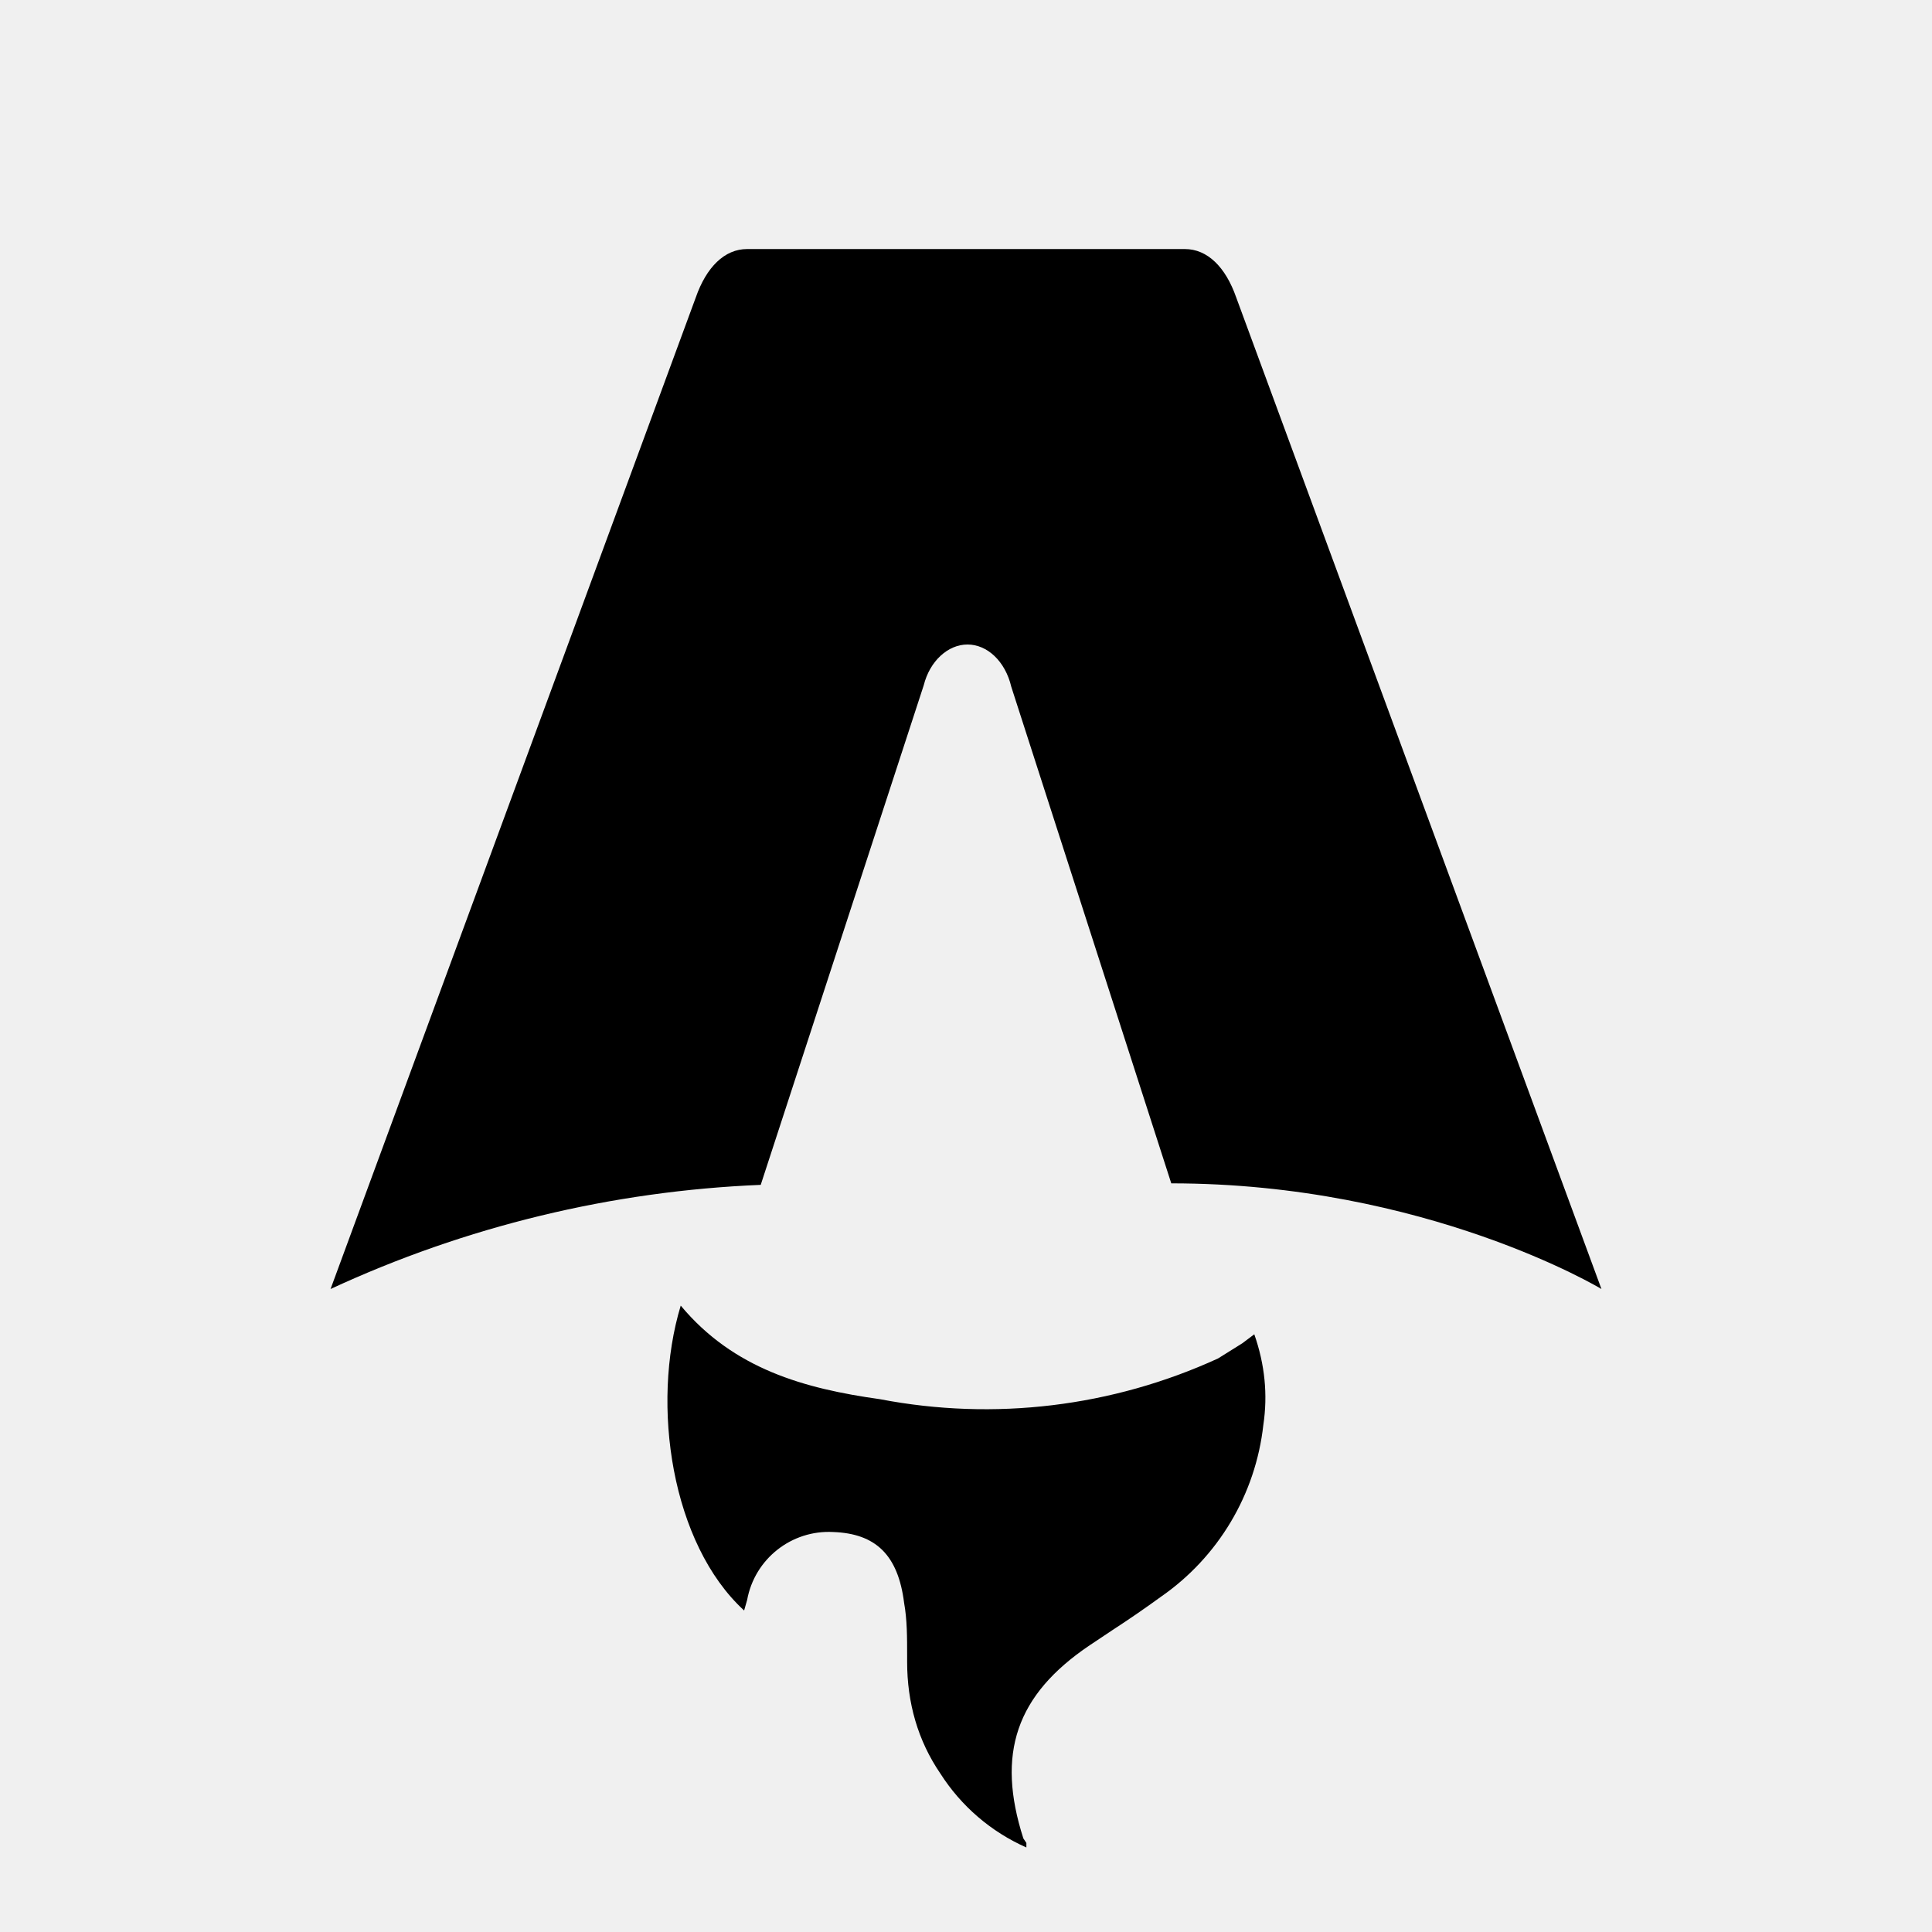
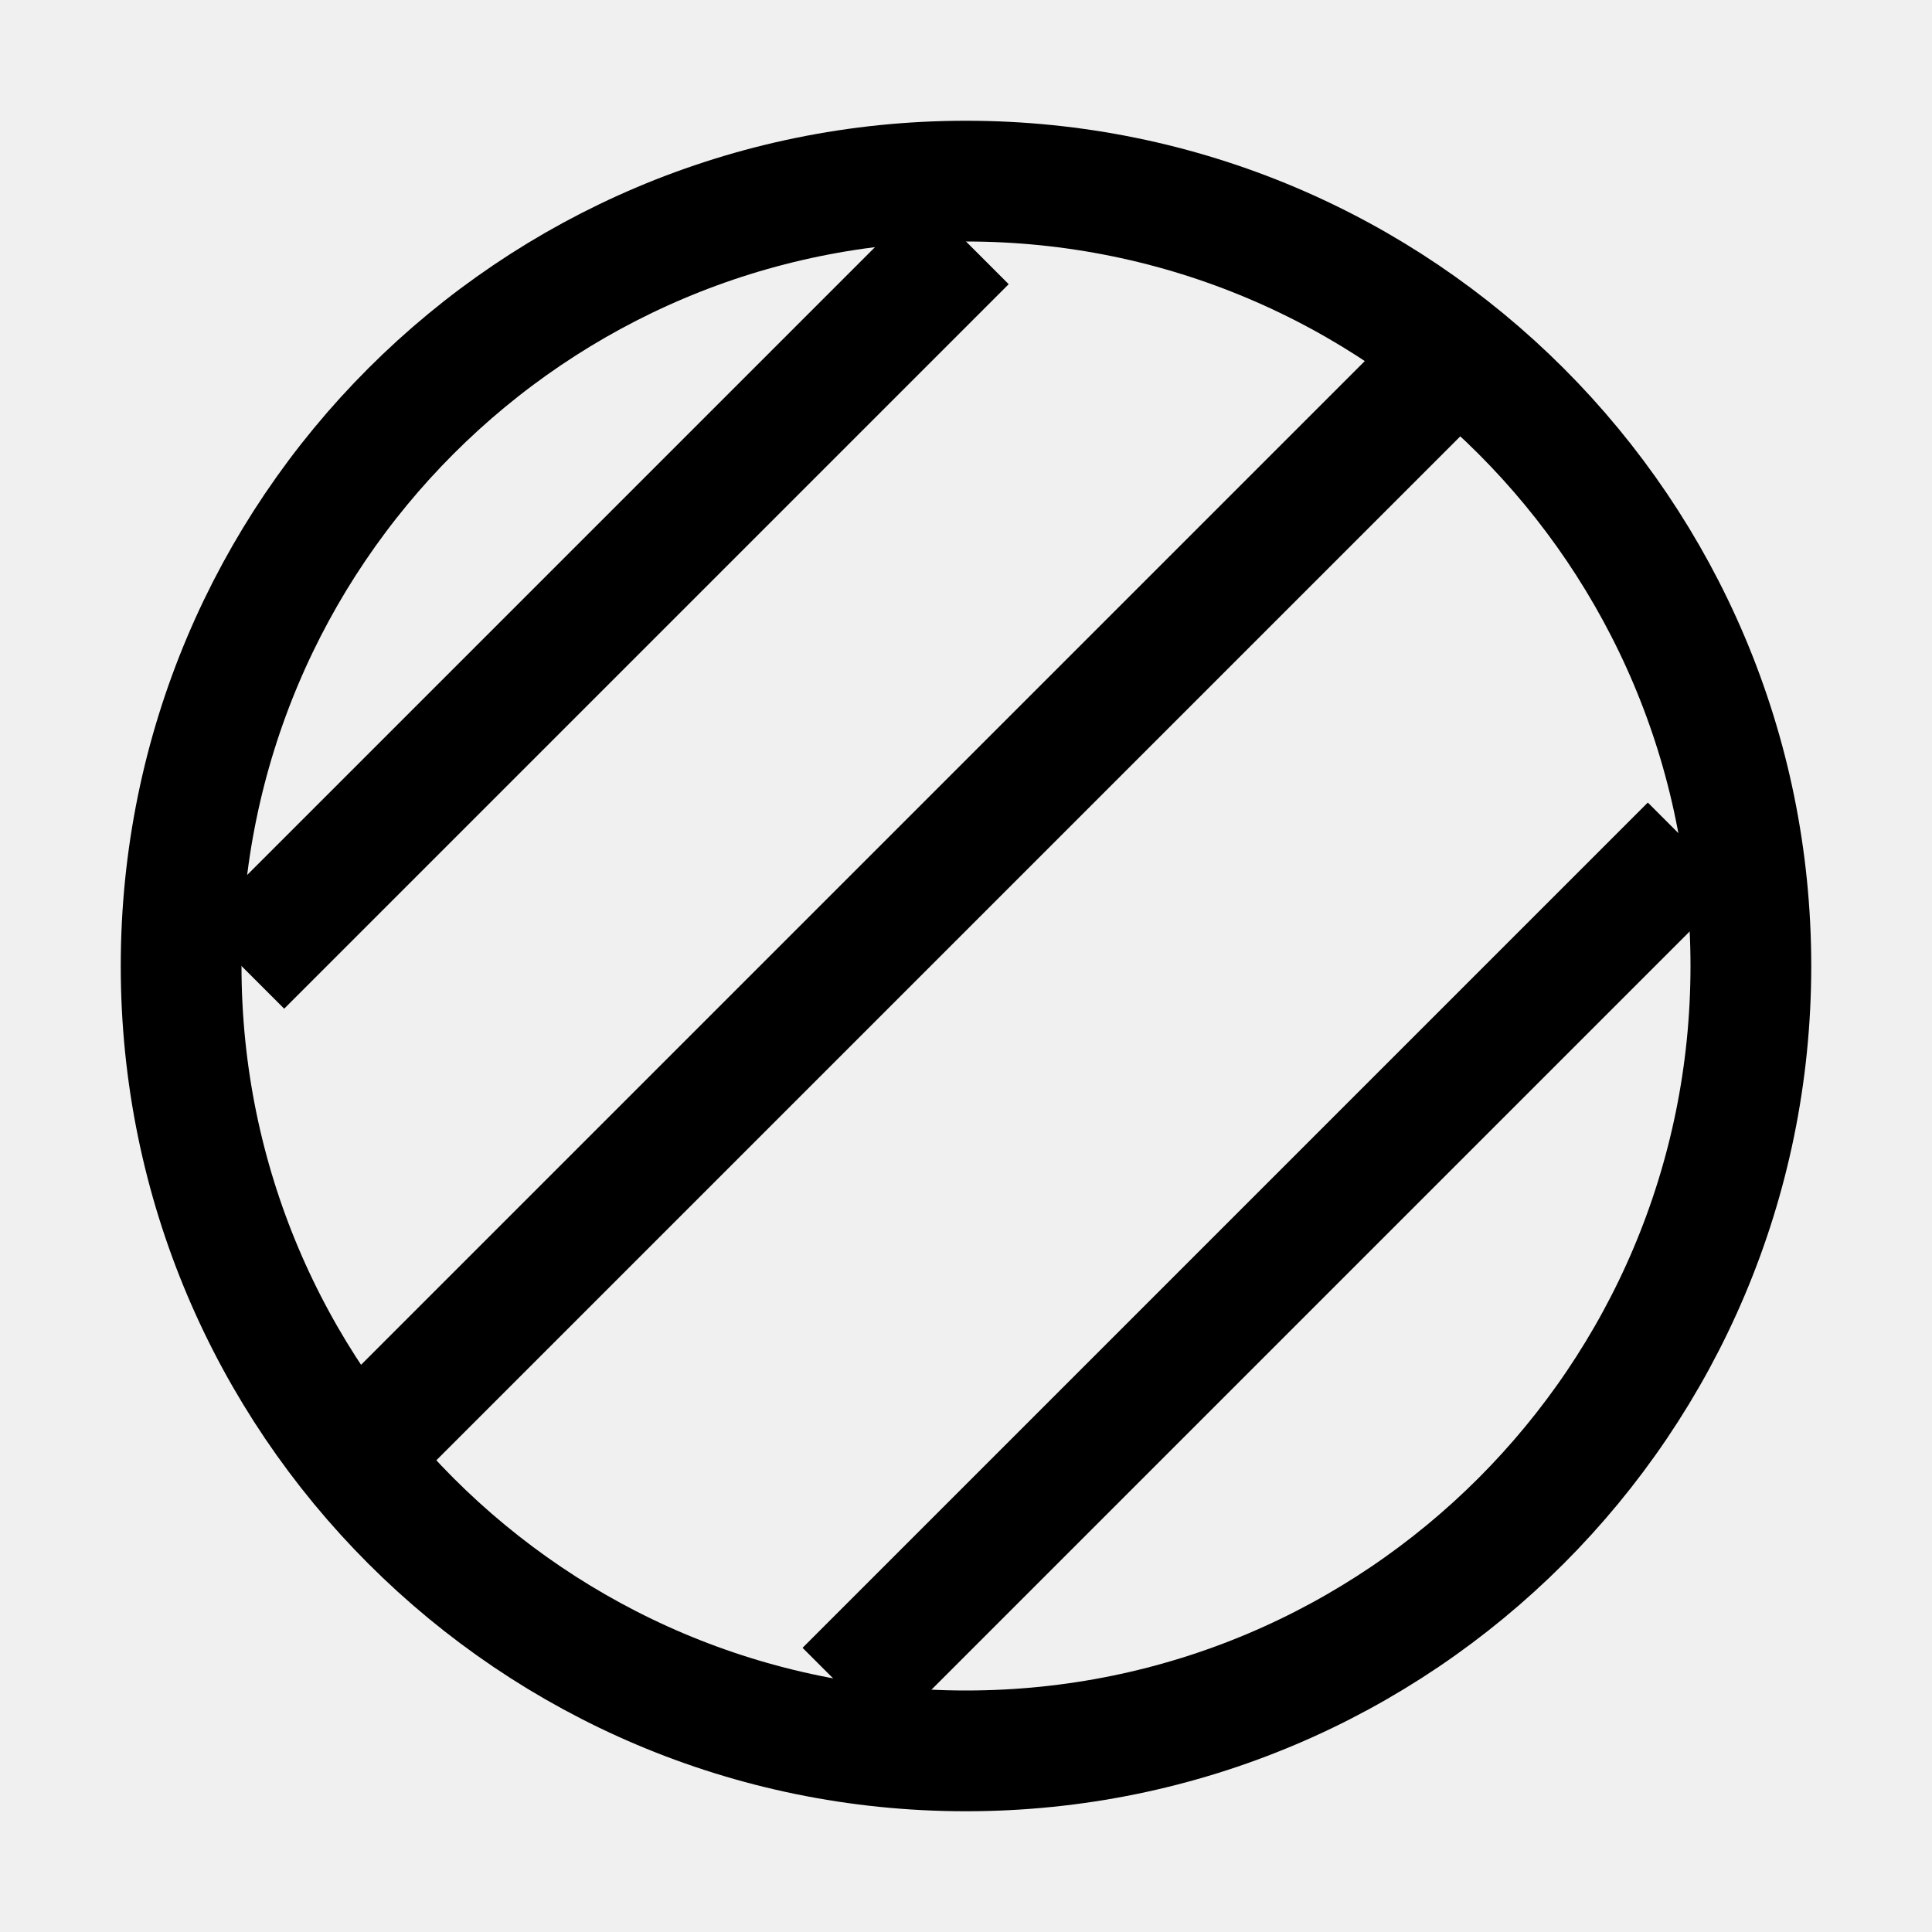
- <svg xmlns="http://www.w3.org/2000/svg" fill="none" viewBox="0 0 128 128">
-   <path d="M50.4 78.5a75.1 75.1 0 0 0-28.5 6.9l24.2-65.7c.7-2 1.9-3.2 3.4-3.2h29c1.5 0 2.7 1.2 3.4 3.2l24.2 65.7s-11.6-7-28.5-7L67 45.5c-.4-1.7-1.6-2.8-2.9-2.8-1.3 0-2.5 1.1-2.9 2.7L50.4 78.5Zm-1.1 28.2Zm-4.2-20.2c-2 6.6-.6 15.8 4.2 20.2a17.5 17.5 0 0 1 .2-.7 5.5 5.5 0 0 1 5.7-4.5c2.8.1 4.3 1.5 4.7 4.7.2 1.1.2 2.3.2 3.5v.4c0 2.7.7 5.2 2.2 7.4a13 13 0 0 0 5.7 4.9v-.3l-.2-.3c-1.8-5.6-.5-9.5 4.4-12.8l1.5-1a73 73 0 0 0 3.2-2.2 16 16 0 0 0 6.8-11.4c.3-2 .1-4-.6-6l-.8.6-1.6 1a37 37 0 0 1-22.4 2.7c-5-.7-9.7-2-13.2-6.2Z" />
-   <style>
-         path { fill: #000; }
-         @media (prefers-color-scheme: dark) {
-             path { fill: #FFF; }
-         }
-     </style>
+ <svg xmlns="http://www.w3.org/2000/svg" viewBox="-8 -8 16 16">
+   <style>*{stroke:#000}@media(prefers-color-scheme:dark){*{stroke:#fff}}</style>
+   <circle r="6.5" fill="none" />
+   <path d="M-6 0 0-6M-5 4 4-5M-1 6 6-1" />
</svg>
